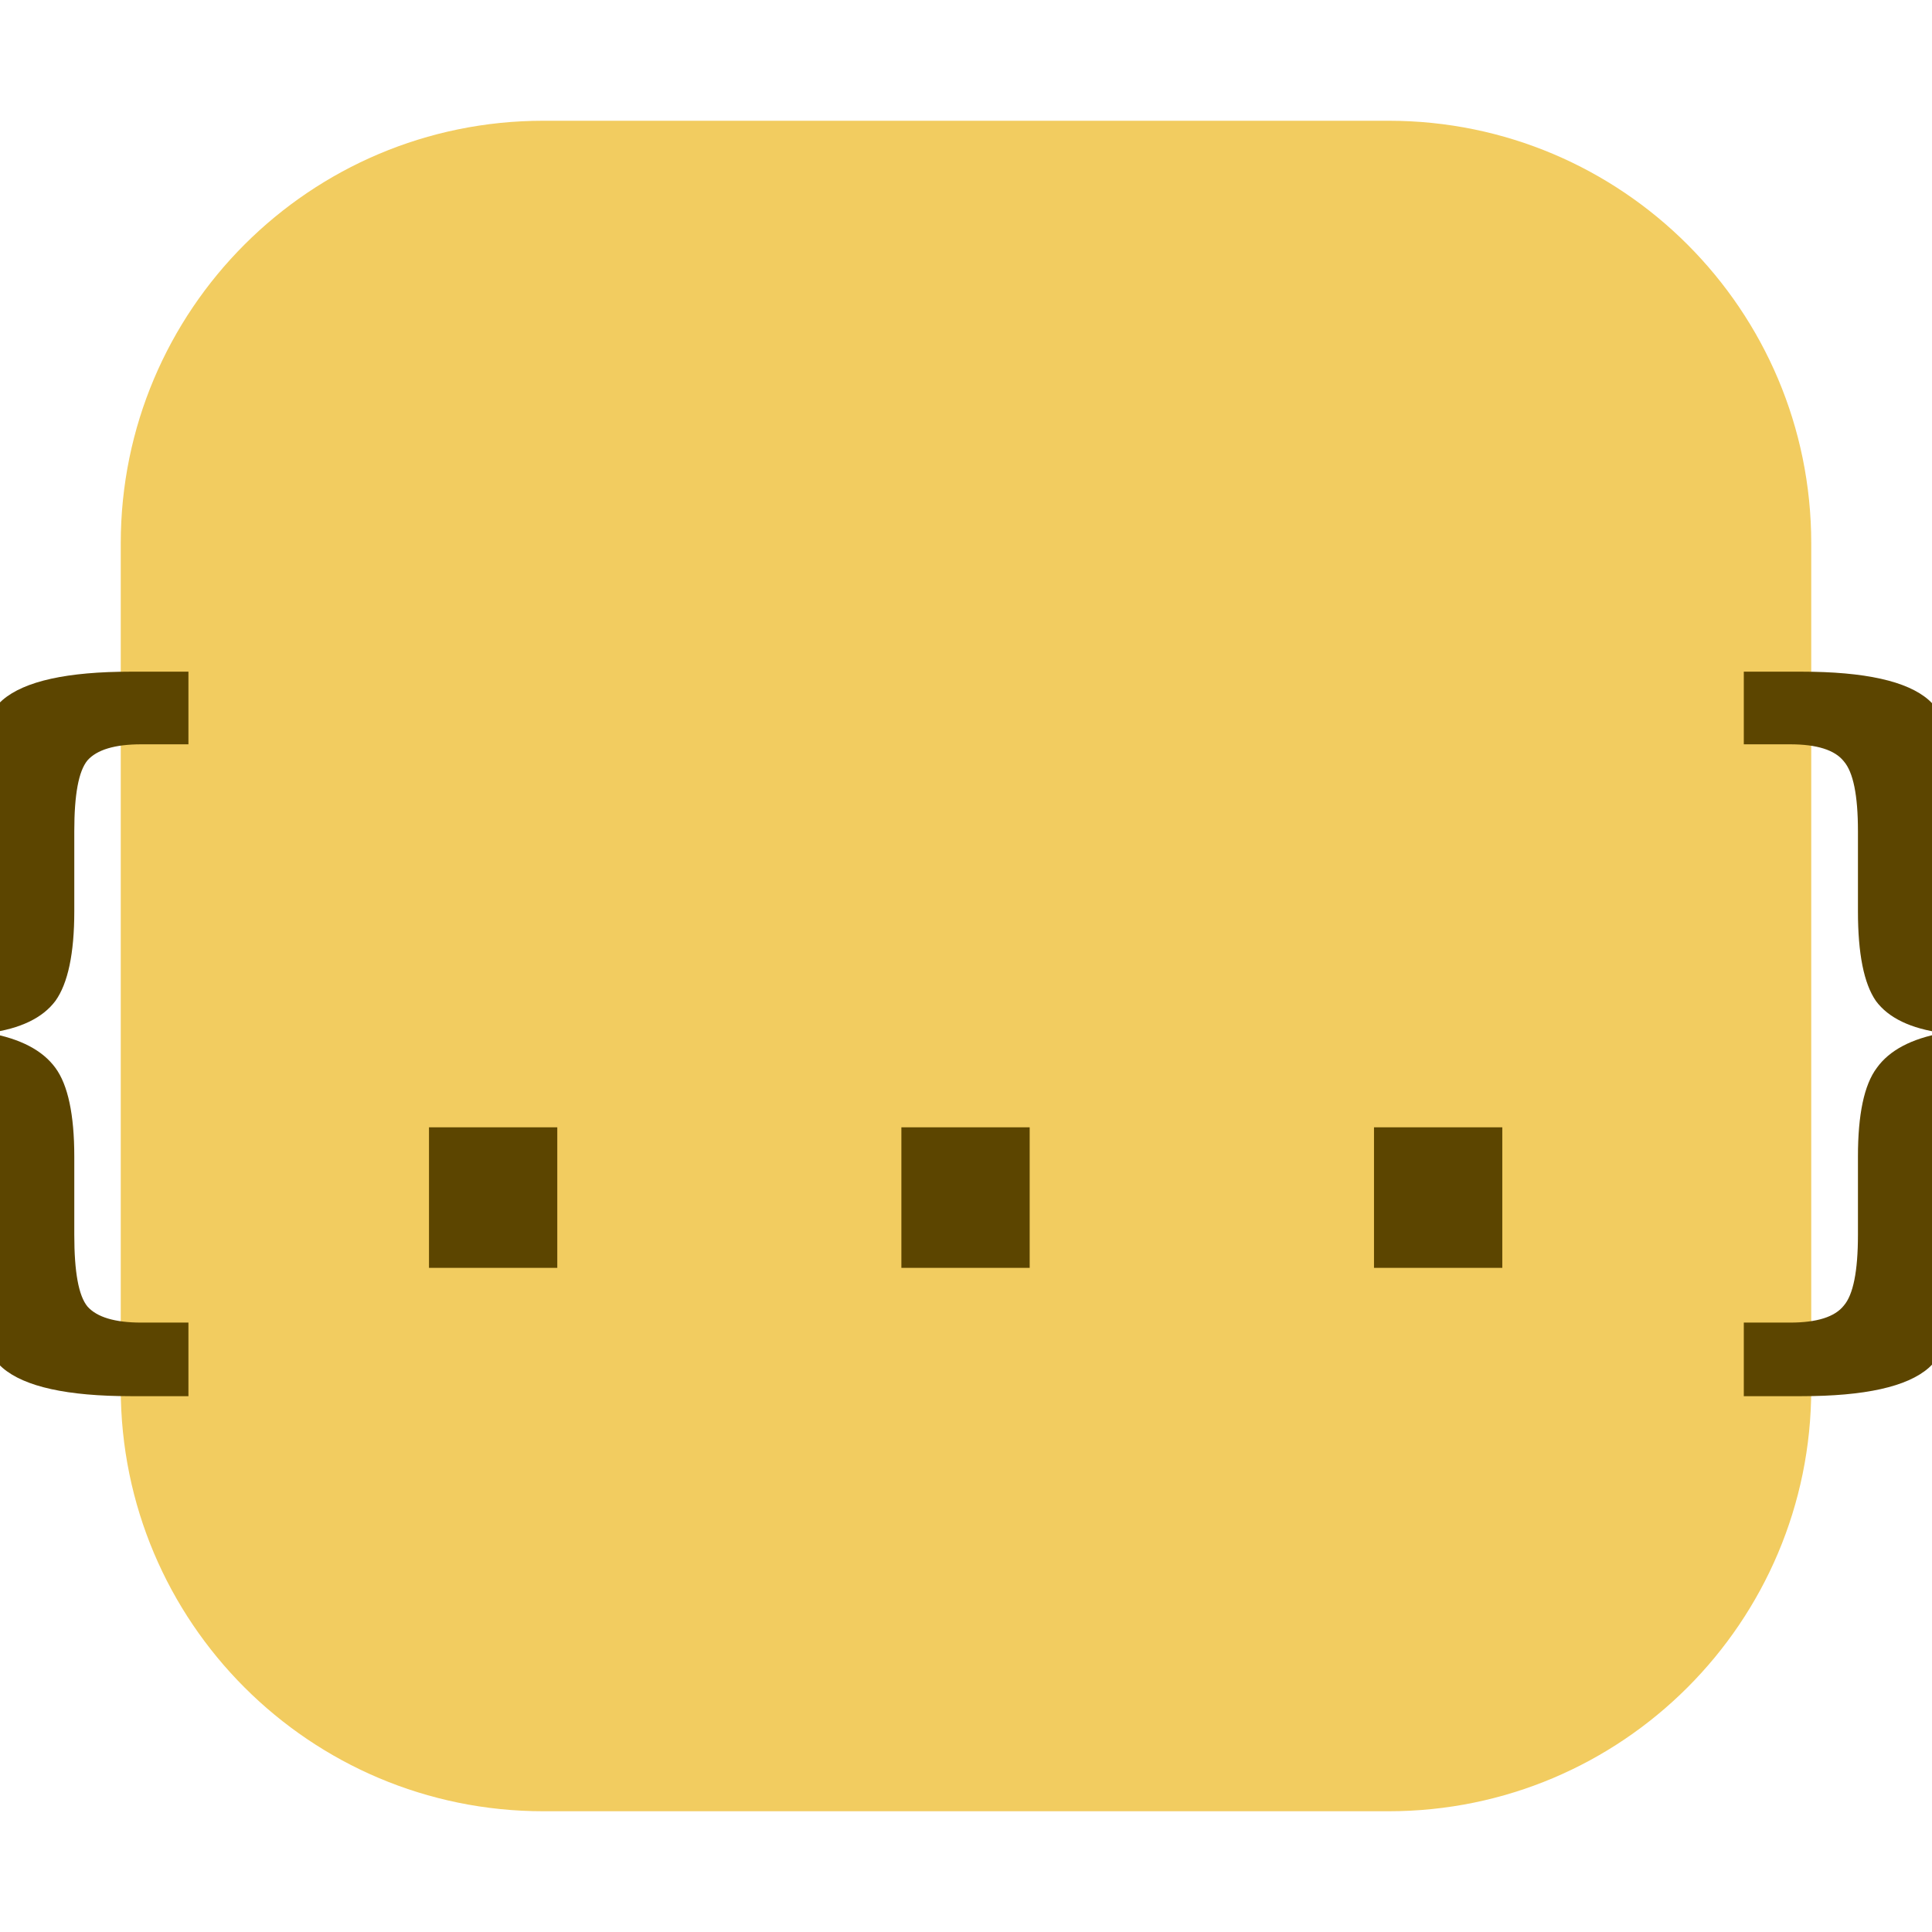
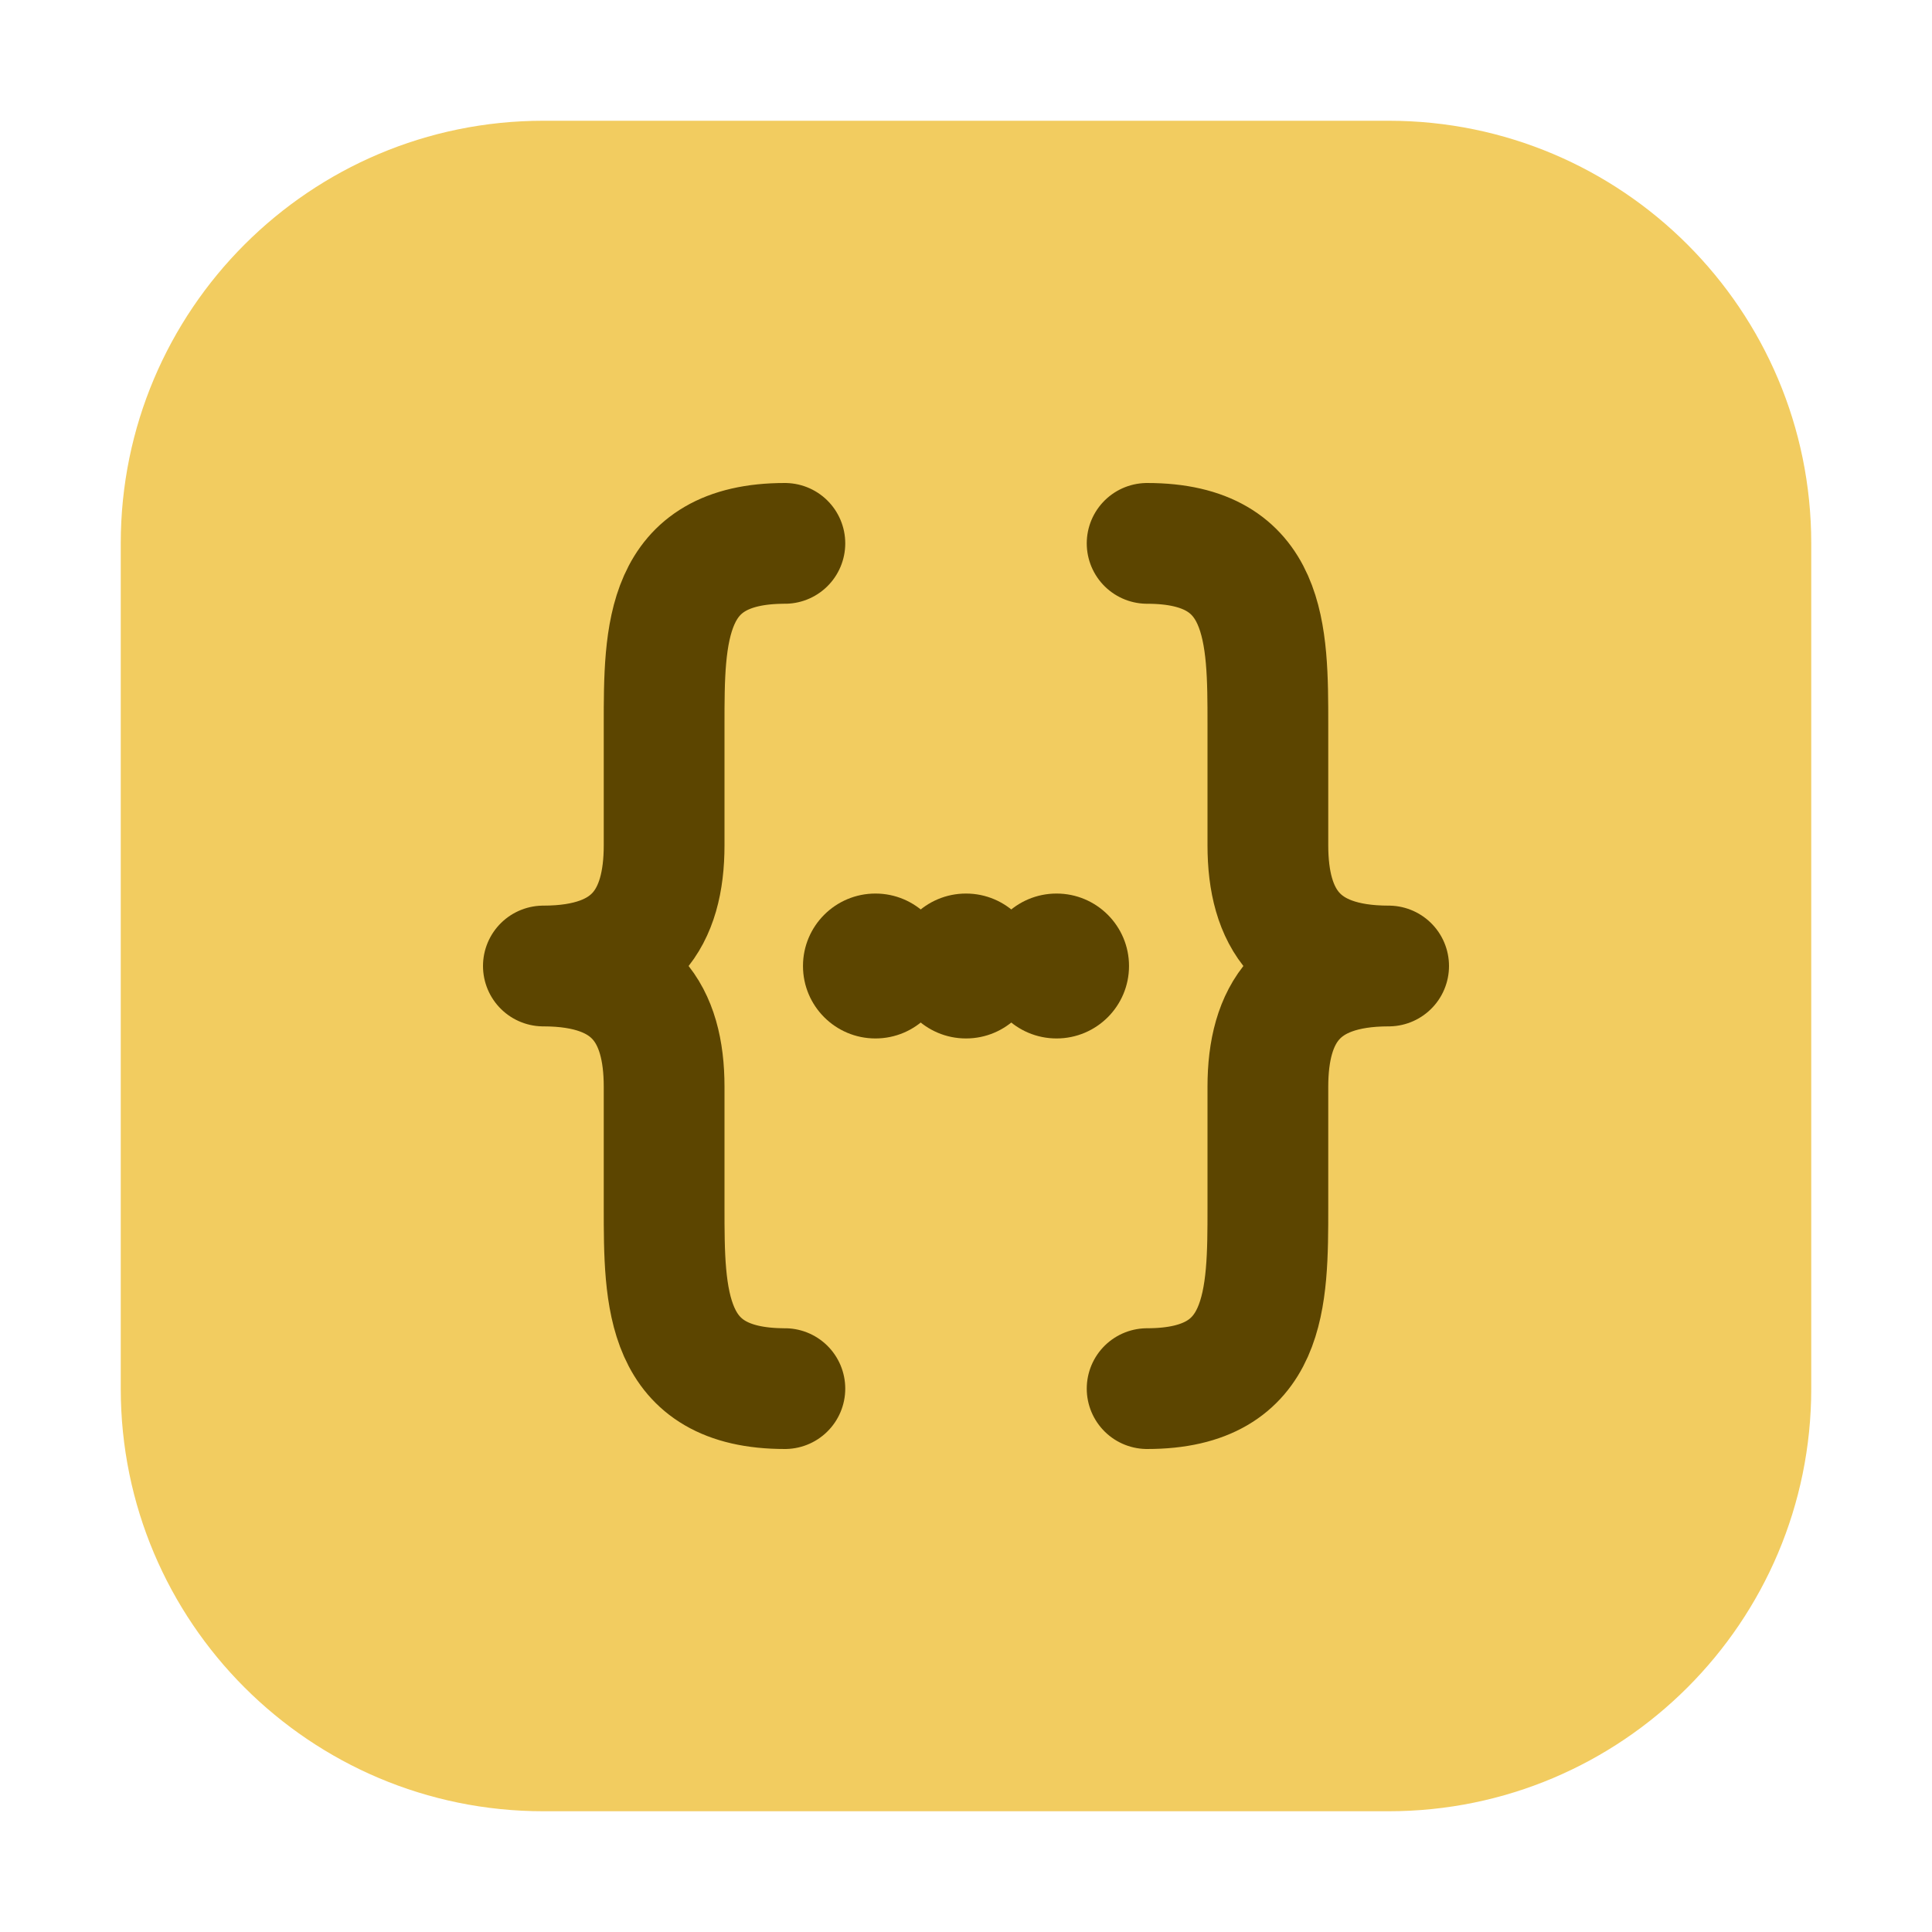
<svg xmlns="http://www.w3.org/2000/svg" viewBox="0 0 32 32" role="img" aria-labelledby="title">
  <rect x="2" y="2" width="28" height="28" rx="7" fill="#f2cc60" />
-   <text x="16" y="21" fill="#5c4500" font-family="ui-monospace, SFMono-Regular, Menlo, monospace" font-size="13" font-weight="700" text-anchor="middle">{...}</text>
+   <path d="M13 9c-2 0-2 1.5-2 3v2c0 1.2-.5 2-2 2 1.5 0 2 .8 2 2v2c0 1.5 0 3 2 3M19 9c2 0 2 1.5 2 3v2c0 1.2.5 2 2 2-1.5 0-2 .8-2 2v2c0 1.5 0 3-2 3" fill="none" stroke="#5c4500" stroke-linecap="round" stroke-linejoin="round" stroke-width="2" />
+   <circle cx="14.5" cy="16" r="1.2" fill="#5c4500" />
+   <circle cx="16" cy="16" r="1.2" fill="#5c4500" />
+   <circle cx="17.5" cy="16" r="1.2" fill="#5c4500" />
</svg>
